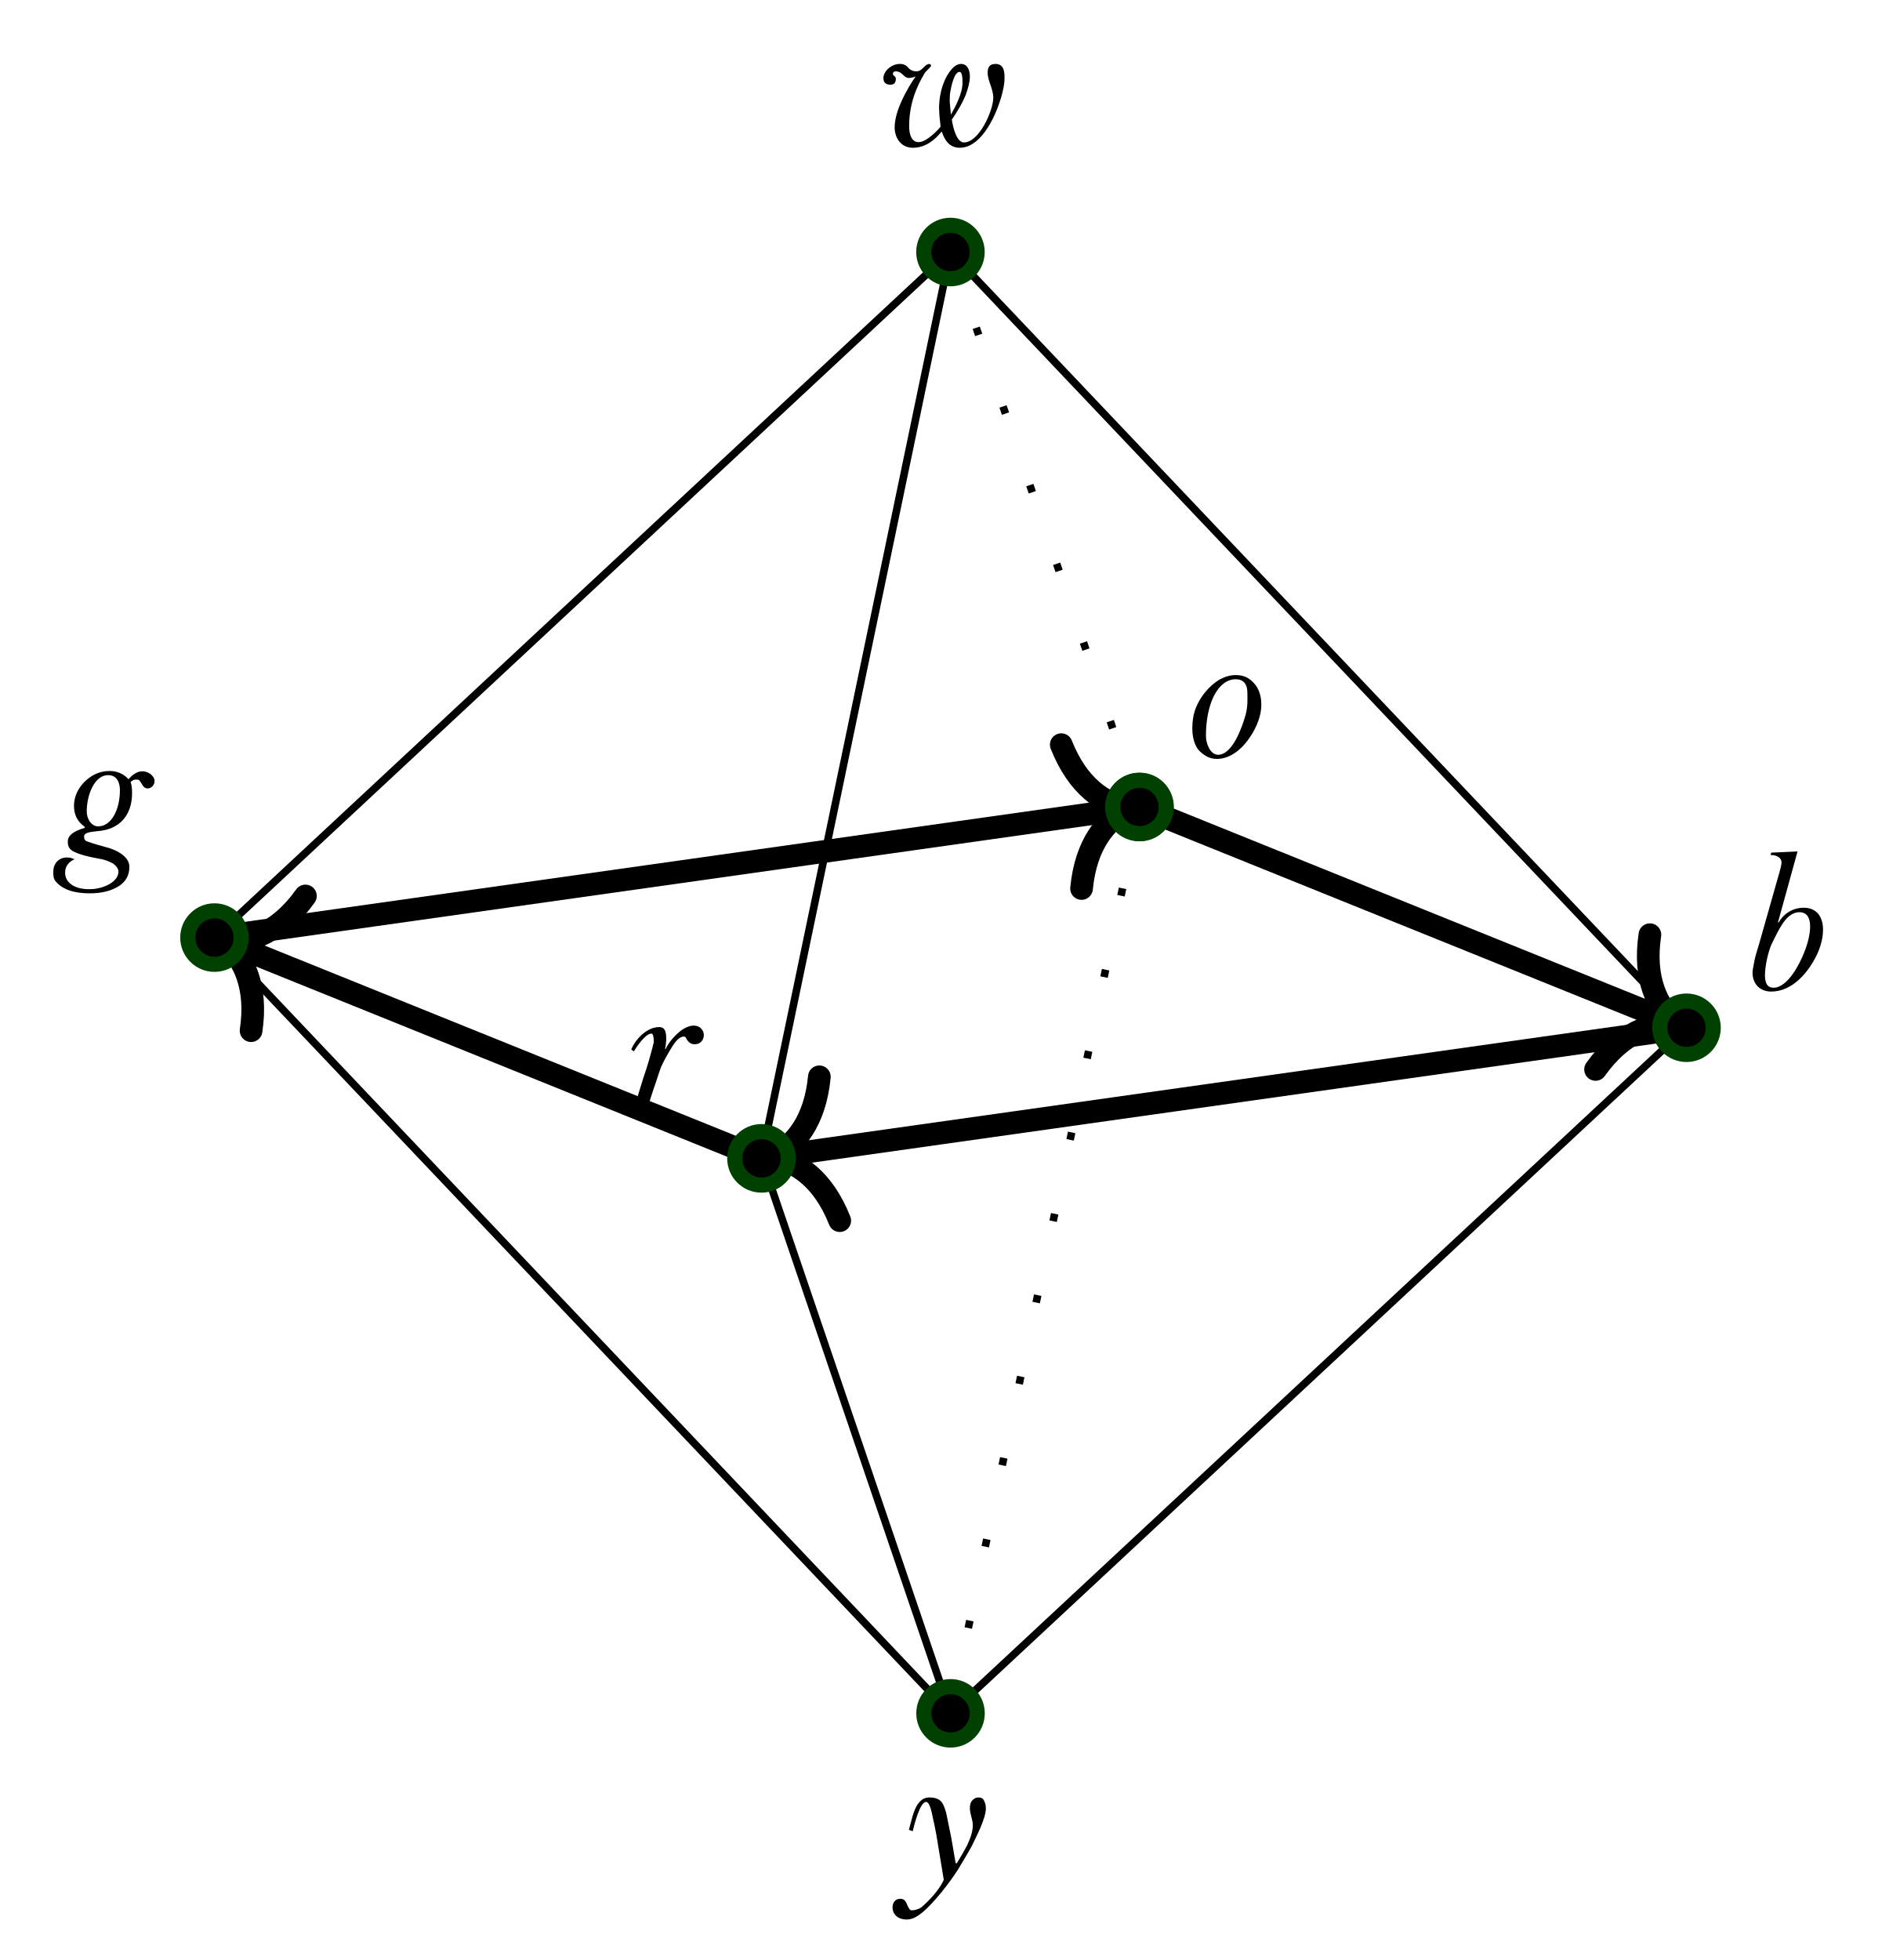
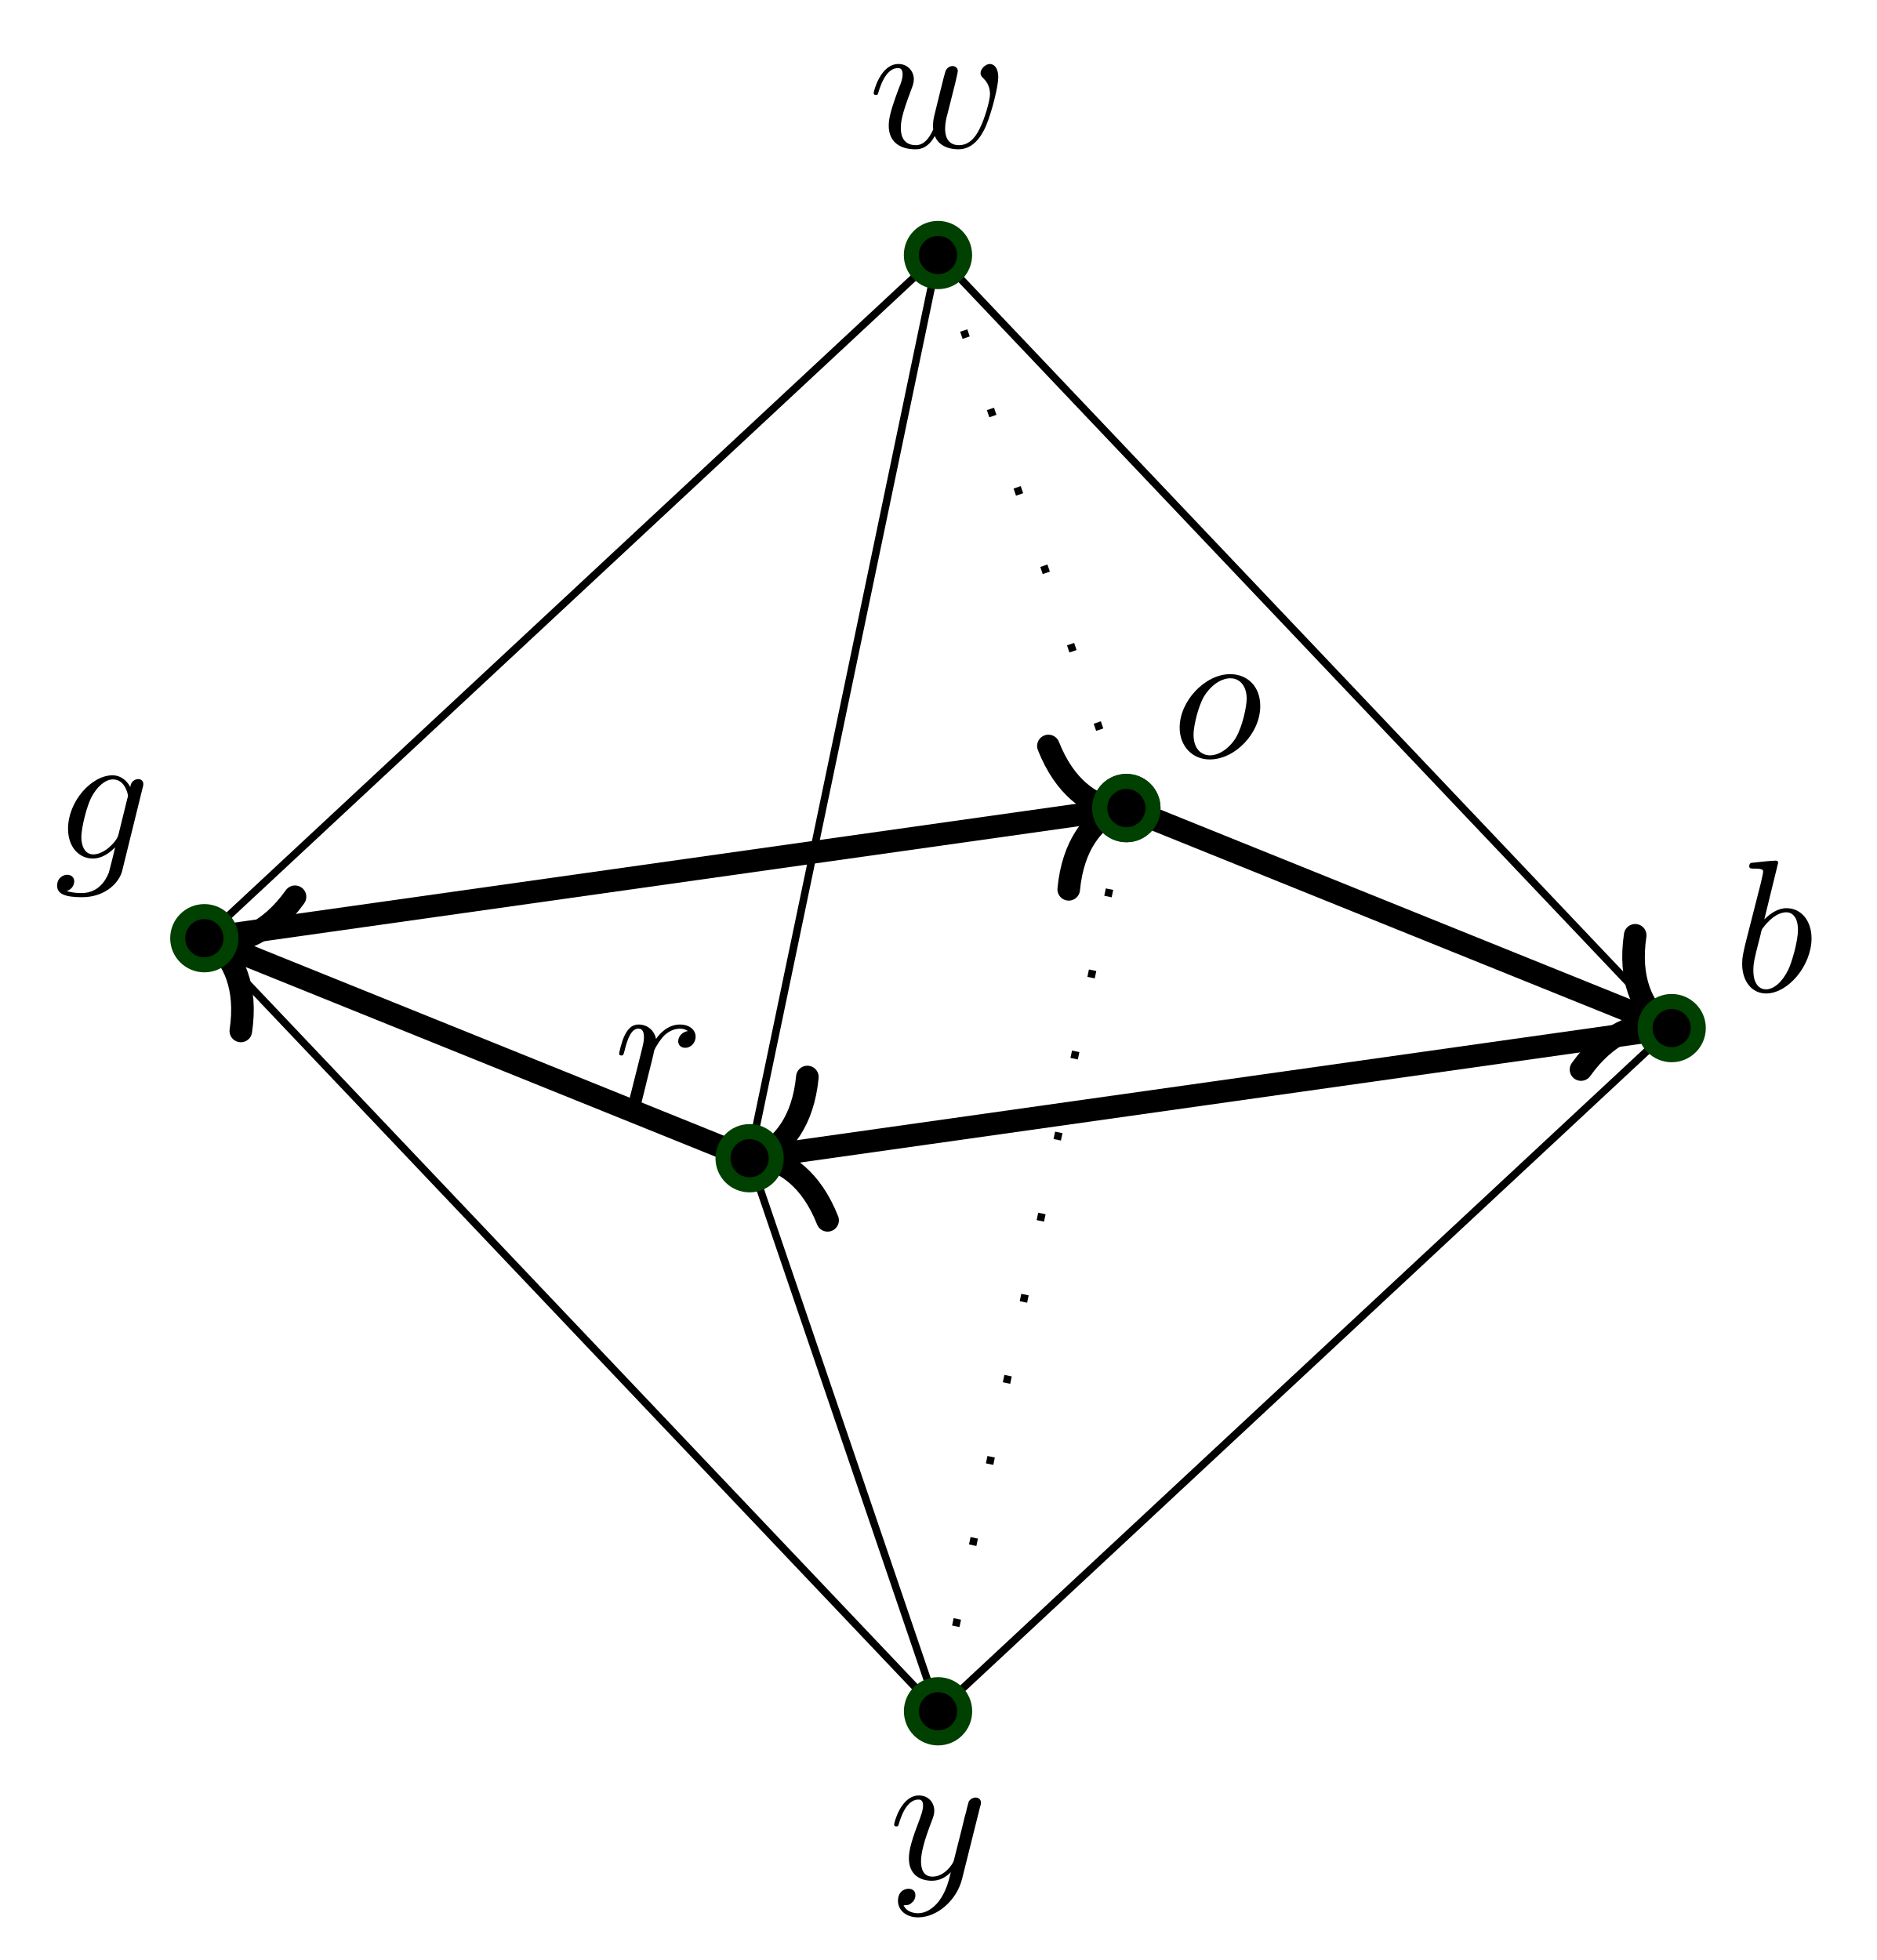
- <svg xmlns="http://www.w3.org/2000/svg" xmlns:xlink="http://www.w3.org/1999/xlink" width="100.23" height="103.38" viewBox="0 0 100.23 103.38">
+ <svg xmlns="http://www.w3.org/2000/svg" xmlns:xlink="http://www.w3.org/1999/xlink" width="99.3" height="103.74" viewBox="0 0 99.3 103.74">
  <defs>
    <g>
      <g id="glyph-0-0">
-         <path d="M 1.281 0.078 C 2.391 0.078 3.188 -0.906 3.594 -1.672 C 3.812 -2.078 4.016 -2.609 4.016 -3.188 C 4.016 -3.875 3.672 -4.344 3 -4.344 C 2.375 -4.344 1.906 -3.984 1.672 -3.562 L 1.641 -3.578 L 2.672 -7.312 L 1.281 -7.25 L 1.25 -7.125 C 1.656 -7.125 1.828 -6.922 1.828 -6.734 C 1.828 -6.594 1.75 -6.344 1.719 -6.219 L 0.641 -2.422 C 0.531 -2.062 0.438 -1.766 0.391 -1.516 C 0.344 -1.25 0.297 -1.047 0.297 -0.922 C 0.297 -0.328 0.688 0.078 1.281 0.078 Z M 2.766 -4.109 C 3.594 -4.109 3.375 -2.844 3.016 -1.969 C 2.797 -1.406 2.156 -0.125 1.406 -0.125 C 1.094 -0.125 0.953 -0.344 0.953 -0.781 C 0.953 -1.281 1.125 -2 1.281 -2.375 C 1.469 -2.766 1.781 -3.422 2.047 -3.719 C 2.219 -3.922 2.469 -4.109 2.766 -4.109 Z M 2.766 -4.109 " />
+         <path d="M 2.375 -6.812 C 2.375 -6.812 2.375 -6.922 2.25 -6.922 C 2.031 -6.922 1.297 -6.844 1.031 -6.812 C 0.953 -6.812 0.844 -6.797 0.844 -6.625 C 0.844 -6.5 0.938 -6.5 1.094 -6.5 C 1.562 -6.5 1.578 -6.438 1.578 -6.328 C 1.578 -6.266 1.5 -5.922 1.453 -5.719 L 0.625 -2.469 C 0.516 -1.969 0.469 -1.797 0.469 -1.453 C 0.469 -0.516 1 0.109 1.734 0.109 C 2.906 0.109 4.141 -1.375 4.141 -2.812 C 4.141 -3.719 3.609 -4.406 2.812 -4.406 C 2.359 -4.406 1.938 -4.109 1.641 -3.812 Z M 1.453 -3.047 C 1.5 -3.266 1.5 -3.281 1.594 -3.391 C 2.078 -4.031 2.531 -4.188 2.797 -4.188 C 3.156 -4.188 3.422 -3.891 3.422 -3.25 C 3.422 -2.656 3.094 -1.516 2.906 -1.141 C 2.578 -0.469 2.125 -0.109 1.734 -0.109 C 1.391 -0.109 1.062 -0.375 1.062 -1.109 C 1.062 -1.312 1.062 -1.5 1.219 -2.125 Z M 1.453 -3.047 " />
      </g>
      <g id="glyph-0-1">
-         <path d="M -0.891 1.453 C -0.891 1.844 -0.578 2.094 -0.156 2.094 C 0.141 2.094 0.375 1.969 0.703 1.703 C 1.25 1.25 2.094 0.203 2.594 -0.594 C 2.844 -1.016 3.094 -1.422 3.297 -1.797 C 3.547 -2.328 4.031 -3.234 4.031 -3.766 C 4.031 -3.922 4 -4.047 3.938 -4.172 C 3.875 -4.312 3.766 -4.344 3.625 -4.344 C 3.516 -4.344 3.422 -4.297 3.328 -4.203 C 3.234 -4.109 3.188 -3.984 3.188 -3.781 C 3.188 -3.484 3.344 -3.156 3.344 -2.891 C 3.344 -2.5 3.188 -2.141 3.047 -1.828 C 2.875 -1.5 2.719 -1.234 2.5 -0.875 L 2.438 -0.875 L 2.219 -2.156 C 2.141 -2.531 2 -3.25 1.938 -3.531 C 1.797 -3.984 1.719 -4.344 1.047 -4.344 C 0.266 -4.344 0.141 -3.156 -0.031 -2.641 L 0.172 -2.562 C 0.266 -2.953 0.562 -4.109 0.875 -4.109 C 1.094 -4.109 1.203 -3.422 1.234 -3.266 C 1.281 -3.078 1.344 -2.797 1.422 -2.359 L 1.812 0 C 1.578 0.531 1.031 1.109 0.625 1.453 C 0.469 1.562 0.25 1.609 0.141 1.609 C 0.062 1.609 0.016 1.578 -0.016 1.516 C -0.156 1.328 -0.156 1 -0.484 1 C -0.75 1 -0.891 1.203 -0.891 1.453 Z M -0.891 1.453 " />
+         <path d="M 4.844 -3.797 C 4.891 -3.938 4.891 -3.953 4.891 -4.031 C 4.891 -4.203 4.75 -4.297 4.594 -4.297 C 4.5 -4.297 4.344 -4.234 4.25 -4.094 C 4.234 -4.031 4.141 -3.734 4.109 -3.547 C 4.031 -3.297 3.969 -3.016 3.906 -2.75 L 3.453 -0.953 C 3.422 -0.812 2.984 -0.109 2.328 -0.109 C 1.828 -0.109 1.719 -0.547 1.719 -0.922 C 1.719 -1.375 1.891 -2 2.219 -2.875 C 2.375 -3.281 2.422 -3.391 2.422 -3.594 C 2.422 -4.031 2.109 -4.406 1.609 -4.406 C 0.656 -4.406 0.297 -2.953 0.297 -2.875 C 0.297 -2.766 0.391 -2.766 0.406 -2.766 C 0.516 -2.766 0.516 -2.797 0.562 -2.953 C 0.844 -3.891 1.234 -4.188 1.578 -4.188 C 1.656 -4.188 1.828 -4.188 1.828 -3.875 C 1.828 -3.625 1.719 -3.359 1.656 -3.172 C 1.25 -2.109 1.078 -1.547 1.078 -1.078 C 1.078 -0.188 1.703 0.109 2.297 0.109 C 2.688 0.109 3.016 -0.062 3.297 -0.344 C 3.172 0.172 3.047 0.672 2.656 1.203 C 2.391 1.531 2.016 1.828 1.562 1.828 C 1.422 1.828 0.969 1.797 0.797 1.406 C 0.953 1.406 1.094 1.406 1.219 1.281 C 1.328 1.203 1.422 1.062 1.422 0.875 C 1.422 0.562 1.156 0.531 1.062 0.531 C 0.828 0.531 0.5 0.688 0.5 1.172 C 0.5 1.672 0.938 2.047 1.562 2.047 C 2.578 2.047 3.609 1.141 3.891 0.016 Z M 4.844 -3.797 " />
      </g>
      <g id="glyph-0-2">
-         <path d="M 1.922 -3.688 C 1.922 -3.688 0.812 -2.141 0.812 -1 C 0.812 -0.453 1.141 0.078 1.766 0.078 C 2.453 0.078 2.938 -0.344 3.297 -0.781 C 3.453 -0.312 3.703 0.078 4.25 0.078 C 5.688 0.078 6.594 -2.656 6.609 -3.531 C 6.625 -4 6.547 -4.344 6.125 -4.344 C 5.844 -4.344 5.719 -4.188 5.719 -3.891 C 5.719 -3.438 6.016 -3.047 6.016 -2.547 C 6 -1.859 5.266 -0.203 4.469 -0.203 C 4.078 -0.203 3.891 -1 3.828 -1.406 C 4.125 -1.828 4.391 -2.297 4.547 -2.672 C 4.688 -3.047 4.781 -3.391 4.781 -3.672 C 4.781 -4.047 4.641 -4.344 4.312 -4.344 C 4.172 -4.344 4.031 -4.281 3.891 -4.141 C 3.453 -3.703 3.156 -2.875 3.156 -2 C 3.156 -1.891 3.172 -1.797 3.172 -1.672 C 3.172 -1.547 3.234 -1.156 3.234 -1.031 C 3.031 -0.781 2.781 -0.562 2.578 -0.422 C 2.375 -0.281 2.219 -0.219 2.078 -0.219 C 1.703 -0.219 1.578 -0.625 1.578 -1.062 C 1.578 -2.219 1.953 -3.125 2.406 -3.875 C 2.5 -4 2.734 -4.188 2.734 -4.25 C 2.734 -4.281 2.703 -4.344 2.625 -4.344 C 2.578 -4.344 2.516 -4.297 2.469 -4.281 C 2.438 -4.25 2.375 -4.188 2.25 -4.078 C 2.172 -4 2.078 -3.953 1.969 -3.953 C 1.781 -3.953 1.672 -4 1.562 -4.109 C 1.438 -4.266 1.312 -4.344 1.078 -4.344 C 0.656 -4.344 0.219 -3.969 0.219 -3.594 C 0.219 -3.312 0.406 -3.25 0.594 -3.25 C 0.781 -3.25 0.875 -3.344 0.875 -3.562 C 0.875 -3.703 0.719 -3.719 0.719 -3.812 C 0.719 -3.875 0.75 -3.953 0.875 -3.953 C 1.156 -3.953 1.281 -3.703 1.391 -3.656 C 1.531 -3.578 1.578 -3.594 1.797 -3.641 Z M 3.781 -1.672 C 3.766 -1.891 3.719 -2.25 3.719 -2.375 C 3.719 -2.562 3.719 -2.734 3.75 -2.875 C 3.797 -3.156 3.953 -3.922 4.234 -3.922 C 4.391 -3.922 4.391 -3.547 4.391 -3.344 C 4.391 -2.766 4 -2.062 3.781 -1.672 Z M 3.781 -1.672 " />
+         <path d="M 4.609 -3.375 C 4.656 -3.594 4.75 -3.969 4.75 -4.031 C 4.75 -4.203 4.609 -4.297 4.469 -4.297 C 4.344 -4.297 4.172 -4.219 4.094 -4.016 C 4.062 -3.953 3.594 -2.047 3.531 -1.781 C 3.453 -1.484 3.438 -1.312 3.438 -1.125 C 3.438 -1.016 3.438 -1 3.453 -0.953 C 3.219 -0.422 2.922 -0.109 2.531 -0.109 C 1.734 -0.109 1.734 -0.844 1.734 -1.016 C 1.734 -1.328 1.781 -1.719 2.25 -2.953 C 2.359 -3.25 2.422 -3.391 2.422 -3.594 C 2.422 -4.031 2.094 -4.406 1.609 -4.406 C 0.656 -4.406 0.297 -2.953 0.297 -2.875 C 0.297 -2.766 0.391 -2.766 0.406 -2.766 C 0.516 -2.766 0.516 -2.797 0.562 -2.953 C 0.844 -3.875 1.219 -4.188 1.578 -4.188 C 1.672 -4.188 1.828 -4.172 1.828 -3.859 C 1.828 -3.609 1.719 -3.328 1.641 -3.156 C 1.203 -1.984 1.094 -1.531 1.094 -1.141 C 1.094 -0.234 1.75 0.109 2.5 0.109 C 2.672 0.109 3.141 0.109 3.531 -0.594 C 3.797 0.047 4.484 0.109 4.781 0.109 C 5.531 0.109 5.969 -0.516 6.234 -1.109 C 6.562 -1.891 6.891 -3.234 6.891 -3.703 C 6.891 -4.25 6.625 -4.406 6.453 -4.406 C 6.203 -4.406 5.953 -4.141 5.953 -3.922 C 5.953 -3.797 6.016 -3.734 6.094 -3.656 C 6.203 -3.547 6.453 -3.297 6.453 -2.812 C 6.453 -2.469 6.172 -1.5 5.906 -0.984 C 5.656 -0.453 5.297 -0.109 4.812 -0.109 C 4.344 -0.109 4.078 -0.406 4.078 -0.984 C 4.078 -1.25 4.141 -1.562 4.188 -1.703 Z M 4.609 -3.375 " />
      </g>
      <g id="glyph-0-3">
-         <path d="M 3.516 -3.781 C 3.656 -3.875 3.656 -3.906 3.797 -3.906 C 3.875 -3.906 3.922 -3.906 3.969 -3.875 C 4.094 -3.75 4.172 -3.438 4.406 -3.438 C 4.609 -3.438 4.781 -3.609 4.781 -3.828 C 4.781 -4.109 4.438 -4.344 4.141 -4.344 C 3.906 -4.344 3.656 -4.219 3.406 -3.922 C 3.141 -4.219 2.797 -4.359 2.406 -4.359 C 1.844 -4.359 1.422 -4.109 1.109 -3.812 C 0.812 -3.516 0.531 -3.094 0.531 -2.516 C 0.531 -2.062 0.703 -1.688 1.109 -1.406 L 1.094 -1.359 C 0.734 -1.25 0.547 -1.156 0.422 -1.047 C 0.281 -0.938 0.203 -0.797 0.203 -0.641 C 0.203 -0.406 0.266 -0.219 0.547 -0.094 C 0.828 0.047 1.25 0.156 1.844 0.266 C 2.172 0.312 2.406 0.422 2.609 0.531 C 2.781 0.672 2.875 0.797 2.875 0.953 C 2.875 1.469 2.125 1.859 1.391 1.875 C 0.578 1.891 0.062 1.547 0.062 1 C 0.062 0.656 0.266 0.422 0.562 0.297 C 0.391 0.234 0.344 0.203 0.156 0.203 C -0.281 0.203 -0.562 0.531 -0.562 0.953 C -0.562 1.125 -0.562 1.281 -0.469 1.422 C -0.109 1.891 0.531 2.094 1.359 2.094 C 2.031 2.094 2.531 1.953 2.938 1.688 C 3.234 1.469 3.453 1.188 3.453 0.688 C 3.453 0.125 2.703 -0.219 2.266 -0.328 C 1.922 -0.422 1.531 -0.531 1.234 -0.641 C 1.109 -0.672 1.062 -0.781 1.062 -0.891 C 1.062 -1.141 1.453 -1.141 1.781 -1.188 C 2.906 -1.266 3.594 -2 3.594 -3.188 C 3.594 -3.406 3.578 -3.625 3.516 -3.781 Z M 1.203 -2.219 C 1.203 -3.125 1.625 -4.141 2.328 -4.141 C 2.828 -4.141 2.953 -3.703 2.953 -3.344 C 2.953 -2.359 2.531 -1.453 1.812 -1.438 C 1.438 -1.438 1.203 -1.844 1.203 -2.219 Z M 1.203 -2.219 " />
+         <path d="M 4.688 -3.766 C 4.703 -3.812 4.719 -3.875 4.719 -3.938 C 4.719 -4.109 4.609 -4.203 4.438 -4.203 C 4.344 -4.203 4.062 -4.141 4.031 -3.781 C 3.844 -4.141 3.5 -4.406 3.094 -4.406 C 1.969 -4.406 0.734 -3.016 0.734 -1.578 C 0.734 -0.594 1.328 0 2.047 0 C 2.641 0 3.109 -0.469 3.203 -0.578 L 3.219 -0.562 C 3.016 0.312 2.891 0.734 2.891 0.75 C 2.844 0.844 2.516 1.828 1.453 1.828 C 1.266 1.828 0.938 1.812 0.656 1.719 C 0.953 1.641 1.062 1.375 1.062 1.203 C 1.062 1.047 0.953 0.859 0.688 0.859 C 0.469 0.859 0.156 1.031 0.156 1.438 C 0.156 1.844 0.516 2.047 1.469 2.047 C 2.719 2.047 3.438 1.266 3.594 0.672 Z M 3.406 -1.281 C 3.344 -1.016 3.109 -0.766 2.891 -0.578 C 2.688 -0.406 2.375 -0.219 2.078 -0.219 C 1.578 -0.219 1.438 -0.734 1.438 -1.141 C 1.438 -1.609 1.719 -2.797 2 -3.297 C 2.266 -3.781 2.688 -4.188 3.109 -4.188 C 3.766 -4.188 3.906 -3.375 3.906 -3.328 C 3.906 -3.281 3.891 -3.219 3.875 -3.188 Z M 3.406 -1.281 " />
      </g>
      <g id="glyph-0-4">
-         <path d="M 4 -3.922 C 4 -4.062 3.953 -4.172 3.844 -4.281 C 3.734 -4.391 3.594 -4.422 3.453 -4.422 C 3.172 -4.422 2.844 -4.219 2.641 -4.031 C 2.391 -3.812 2.141 -3.516 1.984 -3.188 L 1.953 -3.203 C 1.984 -3.312 2 -3.406 2 -3.484 C 2.016 -3.562 2.016 -3.656 2.016 -3.734 C 2.016 -4.094 1.953 -4.344 1.641 -4.344 C 0.953 -4.344 0.344 -3.625 0.172 -3.156 L 0.312 -3.062 C 0.453 -3.312 0.922 -4 1.234 -4 C 1.359 -4 1.359 -3.672 1.359 -3.531 C 1.359 -3.484 1.312 -3.422 1.312 -3.344 C 1.156 -2.75 1.031 -2.297 0.812 -1.672 L 0.297 0 L 1 0 L 1.359 -1.109 C 1.5 -1.484 1.625 -1.938 1.75 -2.25 C 1.891 -2.562 2.047 -2.844 2.188 -3.078 C 2.359 -3.359 2.625 -3.844 2.953 -3.844 C 3.062 -3.844 3.078 -3.703 3.125 -3.656 L 3.188 -3.578 C 3.281 -3.484 3.359 -3.438 3.531 -3.438 C 3.812 -3.438 4 -3.656 4 -3.922 Z M 4 -3.922 " />
+         <path d="M 0.875 -0.594 C 0.844 -0.438 0.781 -0.203 0.781 -0.156 C 0.781 0.016 0.922 0.109 1.078 0.109 C 1.203 0.109 1.375 0.031 1.453 -0.172 C 1.469 -0.203 1.797 -1.562 1.844 -1.75 C 1.922 -2.078 2.109 -2.766 2.156 -3.047 C 2.203 -3.172 2.484 -3.641 2.719 -3.859 C 2.797 -3.922 3.094 -4.188 3.516 -4.188 C 3.781 -4.188 3.922 -4.062 3.938 -4.062 C 3.641 -4.016 3.422 -3.781 3.422 -3.516 C 3.422 -3.359 3.531 -3.172 3.797 -3.172 C 4.062 -3.172 4.344 -3.406 4.344 -3.766 C 4.344 -4.109 4.031 -4.406 3.516 -4.406 C 2.875 -4.406 2.438 -3.922 2.25 -3.641 C 2.156 -4.094 1.797 -4.406 1.328 -4.406 C 0.875 -4.406 0.688 -4.016 0.594 -3.844 C 0.422 -3.5 0.297 -2.906 0.297 -2.875 C 0.297 -2.766 0.391 -2.766 0.406 -2.766 C 0.516 -2.766 0.516 -2.781 0.578 -3 C 0.75 -3.703 0.953 -4.188 1.312 -4.188 C 1.469 -4.188 1.609 -4.109 1.609 -3.734 C 1.609 -3.516 1.578 -3.406 1.453 -2.891 Z M 0.875 -0.594 " />
      </g>
      <g id="glyph-0-5">
-         <path d="M 1.5 0.078 C 2.188 0.078 2.766 -0.422 3.094 -0.859 C 3.453 -1.328 3.844 -2.031 3.844 -2.797 C 3.844 -3.281 3.688 -3.672 3.453 -3.922 C 3.219 -4.172 2.953 -4.344 2.5 -4.344 C 2.203 -4.344 1.938 -4.266 1.641 -4.109 C 1.094 -3.781 0.625 -3.219 0.375 -2.578 C 0.25 -2.234 0.203 -1.891 0.203 -1.531 C 0.203 -1.062 0.328 -0.594 0.578 -0.344 C 0.812 -0.125 1.078 0.078 1.5 0.078 Z M 0.922 -1.141 C 0.922 -2.828 1.547 -4.125 2.5 -4.125 C 2.875 -4.125 3.109 -3.891 3.109 -3.406 C 3.109 -3.094 3.141 -2.734 3.016 -2.25 C 2.828 -1.594 2.328 -0.141 1.562 -0.141 C 1.172 -0.141 0.922 -0.688 0.922 -1.141 Z M 0.922 -1.141 " />
+         <path d="M 4.672 -2.719 C 4.672 -3.766 3.984 -4.406 3.078 -4.406 C 1.75 -4.406 0.406 -2.984 0.406 -1.578 C 0.406 -0.594 1.078 0.109 2 0.109 C 3.328 0.109 4.672 -1.266 4.672 -2.719 Z M 2.016 -0.109 C 1.578 -0.109 1.141 -0.422 1.141 -1.203 C 1.141 -1.688 1.406 -2.766 1.719 -3.266 C 2.219 -4.031 2.797 -4.188 3.078 -4.188 C 3.656 -4.188 3.953 -3.703 3.953 -3.109 C 3.953 -2.719 3.75 -1.672 3.375 -1.031 C 3.016 -0.453 2.469 -0.109 2.016 -0.109 Z M 2.016 -0.109 " />
      </g>
    </g>
    <clipPath id="clip-0">
-       <path clip-rule="nonzero" d="M 43 25 L 100.23 25 L 100.23 71 L 43 71 Z M 43 25 " />
+       <path clip-rule="nonzero" d="M 42 25 L 99.301 25 L 99.301 71 L 42 71 Z M 42 25 " />
    </clipPath>
    <clipPath id="clip-1">
-       <path clip-rule="nonzero" d="M 24 37 L 100.23 37 L 100.23 78 L 24 78 Z M 24 37 " />
+       <path clip-rule="nonzero" d="M 23 37 L 99.301 37 L 99.301 79 L 23 79 Z M 23 37 " />
    </clipPath>
    <clipPath id="clip-2">
-       <path clip-rule="nonzero" d="M 76 41 L 100.23 41 L 100.23 67 L 76 67 Z M 76 41 " />
+       <path clip-rule="nonzero" d="M 75 41 L 99.301 41 L 99.301 68 L 75 68 Z M 75 41 " />
    </clipPath>
    <clipPath id="clip-3">
-       <path clip-rule="nonzero" d="M 37 77 L 63 77 L 63 103.379 L 37 103.379 Z M 37 77 " />
+       <path clip-rule="nonzero" d="M 36 77 L 63 77 L 63 103.738 L 36 103.738 Z M 36 77 " />
    </clipPath>
  </defs>
  <g clip-path="url(#clip-0)">
-     <path fill="none" stroke-width="1.196" stroke-linecap="butt" stroke-linejoin="miter" stroke="rgb(0%, 0%, 0%)" stroke-opacity="1" stroke-miterlimit="10" d="M 9.973 9.268 L 37.719 -1.931 " transform="matrix(1, 0, 0, -1, 50.144, 51.831)" />
+     <path fill="none" stroke-width="1.196" stroke-linecap="butt" stroke-linejoin="miter" stroke="rgb(0%, 0%, 0%)" stroke-opacity="1" stroke-miterlimit="10" d="M 9.972 9.267 L 37.718 -1.932 " transform="matrix(1, 0, 0, -1, 49.645, 52.037)" />
  </g>
-   <path fill="none" stroke-width="1.196" stroke-linecap="round" stroke-linejoin="round" stroke="rgb(0%, 0%, 0%)" stroke-opacity="1" stroke-miterlimit="10" d="M -3.028 3.83 C -2.477 1.533 -1.242 0.448 -0.001 0.001 C -1.244 -0.446 -2.474 -1.532 -3.028 -3.833 " transform="matrix(0.92732, 0.37419, 0.37419, -0.92732, 88.4182, 53.98542)" />
-   <path fill="none" stroke-width="0.399" stroke-linecap="butt" stroke-linejoin="miter" stroke="rgb(0%, 0%, 0%)" stroke-opacity="1" stroke-dasharray="0.399 3.985" stroke-miterlimit="10" d="M 9.973 9.268 L 0.001 -38.54 " transform="matrix(1, 0, 0, -1, 50.144, 51.831)" />
-   <path fill="none" stroke-width="0.399" stroke-linecap="butt" stroke-linejoin="miter" stroke="rgb(0%, 0%, 0%)" stroke-opacity="1" stroke-dasharray="0.399 3.985" stroke-miterlimit="10" d="M 9.973 9.268 L -0.003 38.538 " transform="matrix(1, 0, 0, -1, 50.144, 51.831)" />
-   <path fill="none" stroke-width="1.196" stroke-linecap="butt" stroke-linejoin="miter" stroke="rgb(0%, 0%, 0%)" stroke-opacity="1" stroke-miterlimit="10" d="M -38.828 2.378 L 8.786 9.101 " transform="matrix(1, 0, 0, -1, 50.144, 51.831)" />
-   <path fill="none" stroke-width="1.196" stroke-linecap="round" stroke-linejoin="round" stroke="rgb(0%, 0%, 0%)" stroke-opacity="1" stroke-miterlimit="10" d="M -3.029 3.832 C -2.474 1.532 -1.243 0.447 -0 -0.001 C -1.243 -0.448 -2.477 -1.533 -3.03 -3.83 " transform="matrix(0.99016, -0.13976, -0.13976, -0.99016, 59.52341, 42.64786)" />
-   <path fill-rule="nonzero" fill="rgb(0%, 0%, 0%)" fill-opacity="1" stroke-width="0.797" stroke-linecap="butt" stroke-linejoin="miter" stroke="rgb(0%, 25%, 0%)" stroke-opacity="1" stroke-miterlimit="10" d="M 11.379 9.268 C 11.379 10.046 10.751 10.675 9.973 10.675 C 9.192 10.675 8.563 10.046 8.563 9.268 C 8.563 8.487 9.192 7.858 9.973 7.858 C 10.751 7.858 11.379 8.487 11.379 9.268 Z M 11.379 9.268 " transform="matrix(1, 0, 0, -1, 50.144, 51.831)" />
-   <path fill="none" stroke-width="0.399" stroke-linecap="butt" stroke-linejoin="miter" stroke="rgb(0%, 0%, 0%)" stroke-opacity="1" stroke-miterlimit="10" d="M 38.829 -2.38 L 0.001 -38.54 " transform="matrix(1, 0, 0, -1, 50.144, 51.831)" />
-   <path fill="none" stroke-width="0.399" stroke-linecap="butt" stroke-linejoin="miter" stroke="rgb(0%, 0%, 0%)" stroke-opacity="1" stroke-miterlimit="10" d="M 38.829 -2.38 L -0.003 38.538 " transform="matrix(1, 0, 0, -1, 50.144, 51.831)" />
+   <path fill="none" stroke-width="1.196" stroke-linecap="round" stroke-linejoin="round" stroke="rgb(0%, 0%, 0%)" stroke-opacity="1" stroke-miterlimit="10" d="M -3.03 3.832 C -2.477 1.532 -1.243 0.446 -0.001 -0 C -1.241 -0.446 -2.474 -1.533 -3.03 -3.83 " transform="matrix(0.92732, 0.37419, 0.37419, -0.92732, 87.9192, 54.19142)" />
+   <path fill="none" stroke-width="0.399" stroke-linecap="butt" stroke-linejoin="miter" stroke="rgb(0%, 0%, 0%)" stroke-opacity="1" stroke-dasharray="0.399 3.985" stroke-miterlimit="10" d="M 9.972 9.267 L 0.003 -38.537 " transform="matrix(1, 0, 0, -1, 49.645, 52.037)" />
+   <path fill="none" stroke-width="0.399" stroke-linecap="butt" stroke-linejoin="miter" stroke="rgb(0%, 0%, 0%)" stroke-opacity="1" stroke-dasharray="0.399 3.985" stroke-miterlimit="10" d="M 9.972 9.267 L -0 38.537 " transform="matrix(1, 0, 0, -1, 49.645, 52.037)" />
+   <path fill="none" stroke-width="1.196" stroke-linecap="butt" stroke-linejoin="miter" stroke="rgb(0%, 0%, 0%)" stroke-opacity="1" stroke-miterlimit="10" d="M -38.829 2.377 L 8.789 9.1 " transform="matrix(1, 0, 0, -1, 49.645, 52.037)" />
+   <path fill="none" stroke-width="1.196" stroke-linecap="round" stroke-linejoin="round" stroke="rgb(0%, 0%, 0%)" stroke-opacity="1" stroke-miterlimit="10" d="M -3.031 3.831 C -2.475 1.531 -1.244 0.446 -0.001 -0.001 C -1.243 -0.445 -2.474 -1.534 -3.027 -3.831 " transform="matrix(0.99016, -0.13976, -0.13976, -0.99016, 59.02441, 42.85386)" />
+   <path fill-rule="nonzero" fill="rgb(0%, 0%, 0%)" fill-opacity="1" stroke-width="0.797" stroke-linecap="butt" stroke-linejoin="miter" stroke="rgb(0%, 25%, 0%)" stroke-opacity="1" stroke-miterlimit="10" d="M 11.378 9.267 C 11.378 10.045 10.75 10.678 9.972 10.678 C 9.195 10.678 8.562 10.045 8.562 9.267 C 8.562 8.49 9.195 7.857 9.972 7.857 C 10.75 7.857 11.378 8.49 11.378 9.267 Z M 11.378 9.267 " transform="matrix(1, 0, 0, -1, 49.645, 52.037)" />
+   <path fill="none" stroke-width="0.399" stroke-linecap="butt" stroke-linejoin="miter" stroke="rgb(0%, 0%, 0%)" stroke-opacity="1" stroke-miterlimit="10" d="M 38.828 -2.377 L 0.003 -38.537 " transform="matrix(1, 0, 0, -1, 49.645, 52.037)" />
+   <path fill="none" stroke-width="0.399" stroke-linecap="butt" stroke-linejoin="miter" stroke="rgb(0%, 0%, 0%)" stroke-opacity="1" stroke-miterlimit="10" d="M 38.828 -2.377 L -0 38.537 " transform="matrix(1, 0, 0, -1, 49.645, 52.037)" />
  <g clip-path="url(#clip-1)">
-     <path fill="none" stroke-width="1.196" stroke-linecap="butt" stroke-linejoin="miter" stroke="rgb(0%, 0%, 0%)" stroke-opacity="1" stroke-miterlimit="10" d="M 38.829 -2.38 L -8.789 -9.099 " transform="matrix(1, 0, 0, -1, 50.144, 51.831)" />
+     <path fill="none" stroke-width="1.196" stroke-linecap="butt" stroke-linejoin="miter" stroke="rgb(0%, 0%, 0%)" stroke-opacity="1" stroke-miterlimit="10" d="M 38.828 -2.377 L -8.786 -9.1 " transform="matrix(1, 0, 0, -1, 49.645, 52.037)" />
  </g>
-   <path fill="none" stroke-width="1.196" stroke-linecap="round" stroke-linejoin="round" stroke="rgb(0%, 0%, 0%)" stroke-opacity="1" stroke-miterlimit="10" d="M -3.031 3.83 C -2.476 1.53 -1.244 0.445 -0.001 0.002 C -1.244 -0.446 -2.474 -1.531 -3.027 -3.832 " transform="matrix(-0.99016, 0.13976, 0.13976, 0.99016, 40.76459, 61.01414)" />
-   <path fill="none" stroke-width="0.399" stroke-linecap="butt" stroke-linejoin="miter" stroke="rgb(0%, 0%, 0%)" stroke-opacity="1" stroke-miterlimit="10" d="M 0.001 -38.54 L -38.828 2.378 " transform="matrix(1, 0, 0, -1, 50.144, 51.831)" />
-   <path fill="none" stroke-width="0.399" stroke-linecap="butt" stroke-linejoin="miter" stroke="rgb(0%, 0%, 0%)" stroke-opacity="1" stroke-miterlimit="10" d="M 0.001 -38.54 L -9.972 -9.267 " transform="matrix(1, 0, 0, -1, 50.144, 51.831)" />
-   <path fill="none" stroke-width="0.399" stroke-linecap="butt" stroke-linejoin="miter" stroke="rgb(0%, 0%, 0%)" stroke-opacity="1" stroke-miterlimit="10" d="M -0.003 38.538 L -38.828 2.378 " transform="matrix(1, 0, 0, -1, 50.144, 51.831)" />
-   <path fill="none" stroke-width="0.399" stroke-linecap="butt" stroke-linejoin="miter" stroke="rgb(0%, 0%, 0%)" stroke-opacity="1" stroke-miterlimit="10" d="M -0.003 38.538 L -9.972 -9.267 " transform="matrix(1, 0, 0, -1, 50.144, 51.831)" />
-   <path fill="none" stroke-width="1.196" stroke-linecap="butt" stroke-linejoin="miter" stroke="rgb(0%, 0%, 0%)" stroke-opacity="1" stroke-miterlimit="10" d="M -9.972 -9.267 L -37.718 1.933 " transform="matrix(1, 0, 0, -1, 50.144, 51.831)" />
-   <path fill="none" stroke-width="1.196" stroke-linecap="round" stroke-linejoin="round" stroke="rgb(0%, 0%, 0%)" stroke-opacity="1" stroke-miterlimit="10" d="M -3.03 3.831 C -2.477 1.531 -1.243 0.445 -0.001 -0.001 C -1.241 -0.447 -2.476 -1.531 -3.03 -3.831 " transform="matrix(-0.92732, -0.37419, -0.37419, 0.92732, 11.8698, 49.67658)" />
-   <path fill-rule="nonzero" fill="rgb(0%, 0%, 0%)" fill-opacity="1" d="M 90.383 54.211 C 90.383 53.43 89.75 52.801 88.973 52.801 C 88.195 52.801 87.562 53.43 87.562 54.211 C 87.562 54.988 88.195 55.617 88.973 55.617 C 89.75 55.617 90.383 54.988 90.383 54.211 Z M 90.383 54.211 " />
+   <path fill="none" stroke-width="1.196" stroke-linecap="round" stroke-linejoin="round" stroke="rgb(0%, 0%, 0%)" stroke-opacity="1" stroke-miterlimit="10" d="M -3.03 3.831 C -2.474 1.531 -1.243 0.446 -0 -0.001 C -1.242 -0.445 -2.477 -1.534 -3.03 -3.83 " transform="matrix(-0.99016, 0.13976, 0.13976, 0.99016, 40.26559, 61.22014)" />
+   <path fill="none" stroke-width="0.399" stroke-linecap="butt" stroke-linejoin="miter" stroke="rgb(0%, 0%, 0%)" stroke-opacity="1" stroke-miterlimit="10" d="M 0.003 -38.537 L -38.829 2.377 " transform="matrix(1, 0, 0, -1, 49.645, 52.037)" />
+   <path fill="none" stroke-width="0.399" stroke-linecap="butt" stroke-linejoin="miter" stroke="rgb(0%, 0%, 0%)" stroke-opacity="1" stroke-miterlimit="10" d="M 0.003 -38.537 L -9.973 -9.268 " transform="matrix(1, 0, 0, -1, 49.645, 52.037)" />
+   <path fill="none" stroke-width="0.399" stroke-linecap="butt" stroke-linejoin="miter" stroke="rgb(0%, 0%, 0%)" stroke-opacity="1" stroke-miterlimit="10" d="M -0 38.537 L -38.829 2.377 " transform="matrix(1, 0, 0, -1, 49.645, 52.037)" />
+   <path fill="none" stroke-width="0.399" stroke-linecap="butt" stroke-linejoin="miter" stroke="rgb(0%, 0%, 0%)" stroke-opacity="1" stroke-miterlimit="10" d="M -0 38.537 L -9.973 -9.268 " transform="matrix(1, 0, 0, -1, 49.645, 52.037)" />
+   <path fill="none" stroke-width="1.196" stroke-linecap="butt" stroke-linejoin="miter" stroke="rgb(0%, 0%, 0%)" stroke-opacity="1" stroke-miterlimit="10" d="M -9.973 -9.268 L -37.719 1.932 " transform="matrix(1, 0, 0, -1, 49.645, 52.037)" />
+   <path fill="none" stroke-width="1.196" stroke-linecap="round" stroke-linejoin="round" stroke="rgb(0%, 0%, 0%)" stroke-opacity="1" stroke-miterlimit="10" d="M -3.028 3.829 C -2.476 1.533 -1.242 0.447 -0 0 C -1.244 -0.447 -2.474 -1.533 -3.03 -3.83 " transform="matrix(-0.92732, -0.37419, -0.37419, 0.92732, 11.3708, 49.88258)" />
+   <path fill-rule="nonzero" fill="rgb(0%, 0%, 0%)" fill-opacity="1" d="M 89.883 54.414 C 89.883 53.637 89.25 53.008 88.473 53.008 C 87.695 53.008 87.066 53.637 87.066 54.414 C 87.066 55.191 87.695 55.824 88.473 55.824 C 89.25 55.824 89.883 55.191 89.883 54.414 Z M 89.883 54.414 " />
  <g clip-path="url(#clip-2)">
-     <path fill="none" stroke-width="0.797" stroke-linecap="butt" stroke-linejoin="miter" stroke="rgb(0%, 25%, 0%)" stroke-opacity="1" stroke-miterlimit="10" d="M 40.239 -2.38 C 40.239 -1.599 39.606 -0.97 38.829 -0.97 C 38.051 -0.97 37.419 -1.599 37.419 -2.38 C 37.419 -3.157 38.051 -3.786 38.829 -3.786 C 39.606 -3.786 40.239 -3.157 40.239 -2.38 Z M 40.239 -2.38 " transform="matrix(1, 0, 0, -1, 50.144, 51.831)" />
+     <path fill="none" stroke-width="0.797" stroke-linecap="butt" stroke-linejoin="miter" stroke="rgb(0%, 25%, 0%)" stroke-opacity="1" stroke-miterlimit="10" d="M 40.238 -2.377 C 40.238 -1.6 39.605 -0.971 38.828 -0.971 C 38.05 -0.971 37.421 -1.6 37.421 -2.377 C 37.421 -3.154 38.05 -3.787 38.828 -3.787 C 39.605 -3.787 40.238 -3.154 40.238 -2.377 Z M 40.238 -2.377 " transform="matrix(1, 0, 0, -1, 49.645, 52.037)" />
  </g>
  <g fill="rgb(0%, 0%, 0%)" fill-opacity="1">
-     <use xlink:href="#glyph-0-0" x="92.16" y="52.222" />
+     <use xlink:href="#glyph-0-0" x="91.736" y="52.474" />
  </g>
-   <path fill-rule="nonzero" fill="rgb(0%, 0%, 0%)" fill-opacity="1" d="M 51.555 90.371 C 51.555 89.59 50.926 88.961 50.145 88.961 C 49.367 88.961 48.738 89.59 48.738 90.371 C 48.738 91.148 49.367 91.777 50.145 91.777 C 50.926 91.777 51.555 91.148 51.555 90.371 Z M 51.555 90.371 " />
+   <path fill-rule="nonzero" fill="rgb(0%, 0%, 0%)" fill-opacity="1" d="M 51.055 90.574 C 51.055 89.797 50.426 89.168 49.648 89.168 C 48.867 89.168 48.238 89.797 48.238 90.574 C 48.238 91.355 48.867 91.984 49.648 91.984 C 50.426 91.984 51.055 91.355 51.055 90.574 Z M 51.055 90.574 " />
  <g clip-path="url(#clip-3)">
-     <path fill="none" stroke-width="0.797" stroke-linecap="butt" stroke-linejoin="miter" stroke="rgb(0%, 25%, 0%)" stroke-opacity="1" stroke-miterlimit="10" d="M 1.411 -38.54 C 1.411 -37.759 0.782 -37.13 0.001 -37.13 C -0.777 -37.13 -1.406 -37.759 -1.406 -38.54 C -1.406 -39.317 -0.777 -39.946 0.001 -39.946 C 0.782 -39.946 1.411 -39.317 1.411 -38.54 Z M 1.411 -38.54 " transform="matrix(1, 0, 0, -1, 50.144, 51.831)" />
+     <path fill="none" stroke-width="0.797" stroke-linecap="butt" stroke-linejoin="miter" stroke="rgb(0%, 25%, 0%)" stroke-opacity="1" stroke-miterlimit="10" d="M 1.41 -38.537 C 1.41 -37.76 0.781 -37.131 0.003 -37.131 C -0.778 -37.131 -1.407 -37.76 -1.407 -38.537 C -1.407 -39.318 -0.778 -39.947 0.003 -39.947 C 0.781 -39.947 1.41 -39.318 1.41 -38.537 Z M 1.41 -38.537 " transform="matrix(1, 0, 0, -1, 49.645, 52.037)" />
  </g>
  <g fill="rgb(0%, 0%, 0%)" fill-opacity="1">
-     <use xlink:href="#glyph-0-1" x="47.979" y="99.151" />
+     <use xlink:href="#glyph-0-1" x="47.026" y="99.437" />
  </g>
-   <path fill-rule="nonzero" fill="rgb(0%, 0%, 0%)" fill-opacity="1" stroke-width="0.797" stroke-linecap="butt" stroke-linejoin="miter" stroke="rgb(0%, 25%, 0%)" stroke-opacity="1" stroke-miterlimit="10" d="M 1.407 38.538 C 1.407 39.315 0.778 39.948 -0.003 39.948 C -0.781 39.948 -1.41 39.315 -1.41 38.538 C -1.41 37.761 -0.781 37.128 -0.003 37.128 C 0.778 37.128 1.407 37.761 1.407 38.538 Z M 1.407 38.538 " transform="matrix(1, 0, 0, -1, 50.144, 51.831)" />
+   <path fill-rule="nonzero" fill="rgb(0%, 0%, 0%)" fill-opacity="1" stroke-width="0.797" stroke-linecap="butt" stroke-linejoin="miter" stroke="rgb(0%, 25%, 0%)" stroke-opacity="1" stroke-miterlimit="10" d="M 1.406 38.537 C 1.406 39.318 0.777 39.947 -0 39.947 C -0.782 39.947 -1.411 39.318 -1.411 38.537 C -1.411 37.76 -0.782 37.131 -0 37.131 C 0.777 37.131 1.406 37.76 1.406 38.537 Z M 1.406 38.537 " transform="matrix(1, 0, 0, -1, 49.645, 52.037)" />
  <g fill="rgb(0%, 0%, 0%)" fill-opacity="1">
-     <use xlink:href="#glyph-0-2" x="46.386" y="7.716" />
+     <use xlink:href="#glyph-0-2" x="45.943" y="7.793" />
  </g>
-   <path fill-rule="nonzero" fill="rgb(0%, 0%, 0%)" fill-opacity="1" stroke-width="0.797" stroke-linecap="butt" stroke-linejoin="miter" stroke="rgb(0%, 25%, 0%)" stroke-opacity="1" stroke-miterlimit="10" d="M -37.421 2.378 C -37.421 3.155 -38.05 3.788 -38.828 3.788 C -39.605 3.788 -40.238 3.155 -40.238 2.378 C -40.238 1.601 -39.605 0.968 -38.828 0.968 C -38.05 0.968 -37.421 1.601 -37.421 2.378 Z M -37.421 2.378 " transform="matrix(1, 0, 0, -1, 50.144, 51.831)" />
+   <path fill-rule="nonzero" fill="rgb(0%, 0%, 0%)" fill-opacity="1" stroke-width="0.797" stroke-linecap="butt" stroke-linejoin="miter" stroke="rgb(0%, 25%, 0%)" stroke-opacity="1" stroke-miterlimit="10" d="M -37.418 2.377 C -37.418 3.158 -38.051 3.787 -38.829 3.787 C -39.606 3.787 -40.239 3.158 -40.239 2.377 C -40.239 1.599 -39.606 0.971 -38.829 0.971 C -38.051 0.971 -37.418 1.599 -37.418 2.377 Z M -37.418 2.377 " transform="matrix(1, 0, 0, -1, 49.645, 52.037)" />
  <g fill="rgb(0%, 0%, 0%)" fill-opacity="1">
-     <use xlink:href="#glyph-0-3" x="3.373" y="45.025" />
+     <use xlink:href="#glyph-0-3" x="2.867" y="45.441" />
  </g>
-   <path fill-rule="nonzero" fill="rgb(0%, 0%, 0%)" fill-opacity="1" stroke-width="0.797" stroke-linecap="butt" stroke-linejoin="miter" stroke="rgb(0%, 25%, 0%)" stroke-opacity="1" stroke-miterlimit="10" d="M -8.562 -9.267 C -8.562 -8.489 -9.195 -7.856 -9.972 -7.856 C -10.749 -7.856 -11.382 -8.489 -11.382 -9.267 C -11.382 -10.044 -10.749 -10.677 -9.972 -10.677 C -9.195 -10.677 -8.562 -10.044 -8.562 -9.267 Z M -8.562 -9.267 " transform="matrix(1, 0, 0, -1, 50.144, 51.831)" />
+   <path fill-rule="nonzero" fill="rgb(0%, 0%, 0%)" fill-opacity="1" stroke-width="0.797" stroke-linecap="butt" stroke-linejoin="miter" stroke="rgb(0%, 25%, 0%)" stroke-opacity="1" stroke-miterlimit="10" d="M -8.563 -9.268 C -8.563 -8.49 -9.192 -7.858 -9.973 -7.858 C -10.75 -7.858 -11.379 -8.49 -11.379 -9.268 C -11.379 -10.045 -10.75 -10.674 -9.973 -10.674 C -9.192 -10.674 -8.563 -10.045 -8.563 -9.268 Z M -8.563 -9.268 " transform="matrix(1, 0, 0, -1, 49.645, 52.037)" />
  <g fill="rgb(0%, 0%, 0%)" fill-opacity="1">
-     <use xlink:href="#glyph-0-4" x="33.131" y="58.517" />
+     <use xlink:href="#glyph-0-4" x="32.472" y="58.632" />
  </g>
-   <path fill-rule="nonzero" fill="rgb(0%, 0%, 0%)" fill-opacity="1" stroke-width="0.797" stroke-linecap="butt" stroke-linejoin="miter" stroke="rgb(0%, 25%, 0%)" stroke-opacity="1" stroke-miterlimit="10" d="M 11.379 9.268 C 11.379 10.046 10.751 10.675 9.973 10.675 C 9.192 10.675 8.563 10.046 8.563 9.268 C 8.563 8.487 9.192 7.858 9.973 7.858 C 10.751 7.858 11.379 8.487 11.379 9.268 Z M 11.379 9.268 " transform="matrix(1, 0, 0, -1, 50.144, 51.831)" />
+   <path fill-rule="nonzero" fill="rgb(0%, 0%, 0%)" fill-opacity="1" stroke-width="0.797" stroke-linecap="butt" stroke-linejoin="miter" stroke="rgb(0%, 25%, 0%)" stroke-opacity="1" stroke-miterlimit="10" d="M 11.378 9.267 C 11.378 10.045 10.75 10.678 9.972 10.678 C 9.195 10.678 8.562 10.045 8.562 9.267 C 8.562 8.49 9.195 7.857 9.972 7.857 C 10.75 7.857 11.378 8.49 11.378 9.267 Z M 11.378 9.267 " transform="matrix(1, 0, 0, -1, 49.645, 52.037)" />
  <g fill="rgb(0%, 0%, 0%)" fill-opacity="1">
-     <use xlink:href="#glyph-0-5" x="62.699" y="39.951" />
+     <use xlink:href="#glyph-0-5" x="62.028" y="40.088" />
  </g>
</svg>
